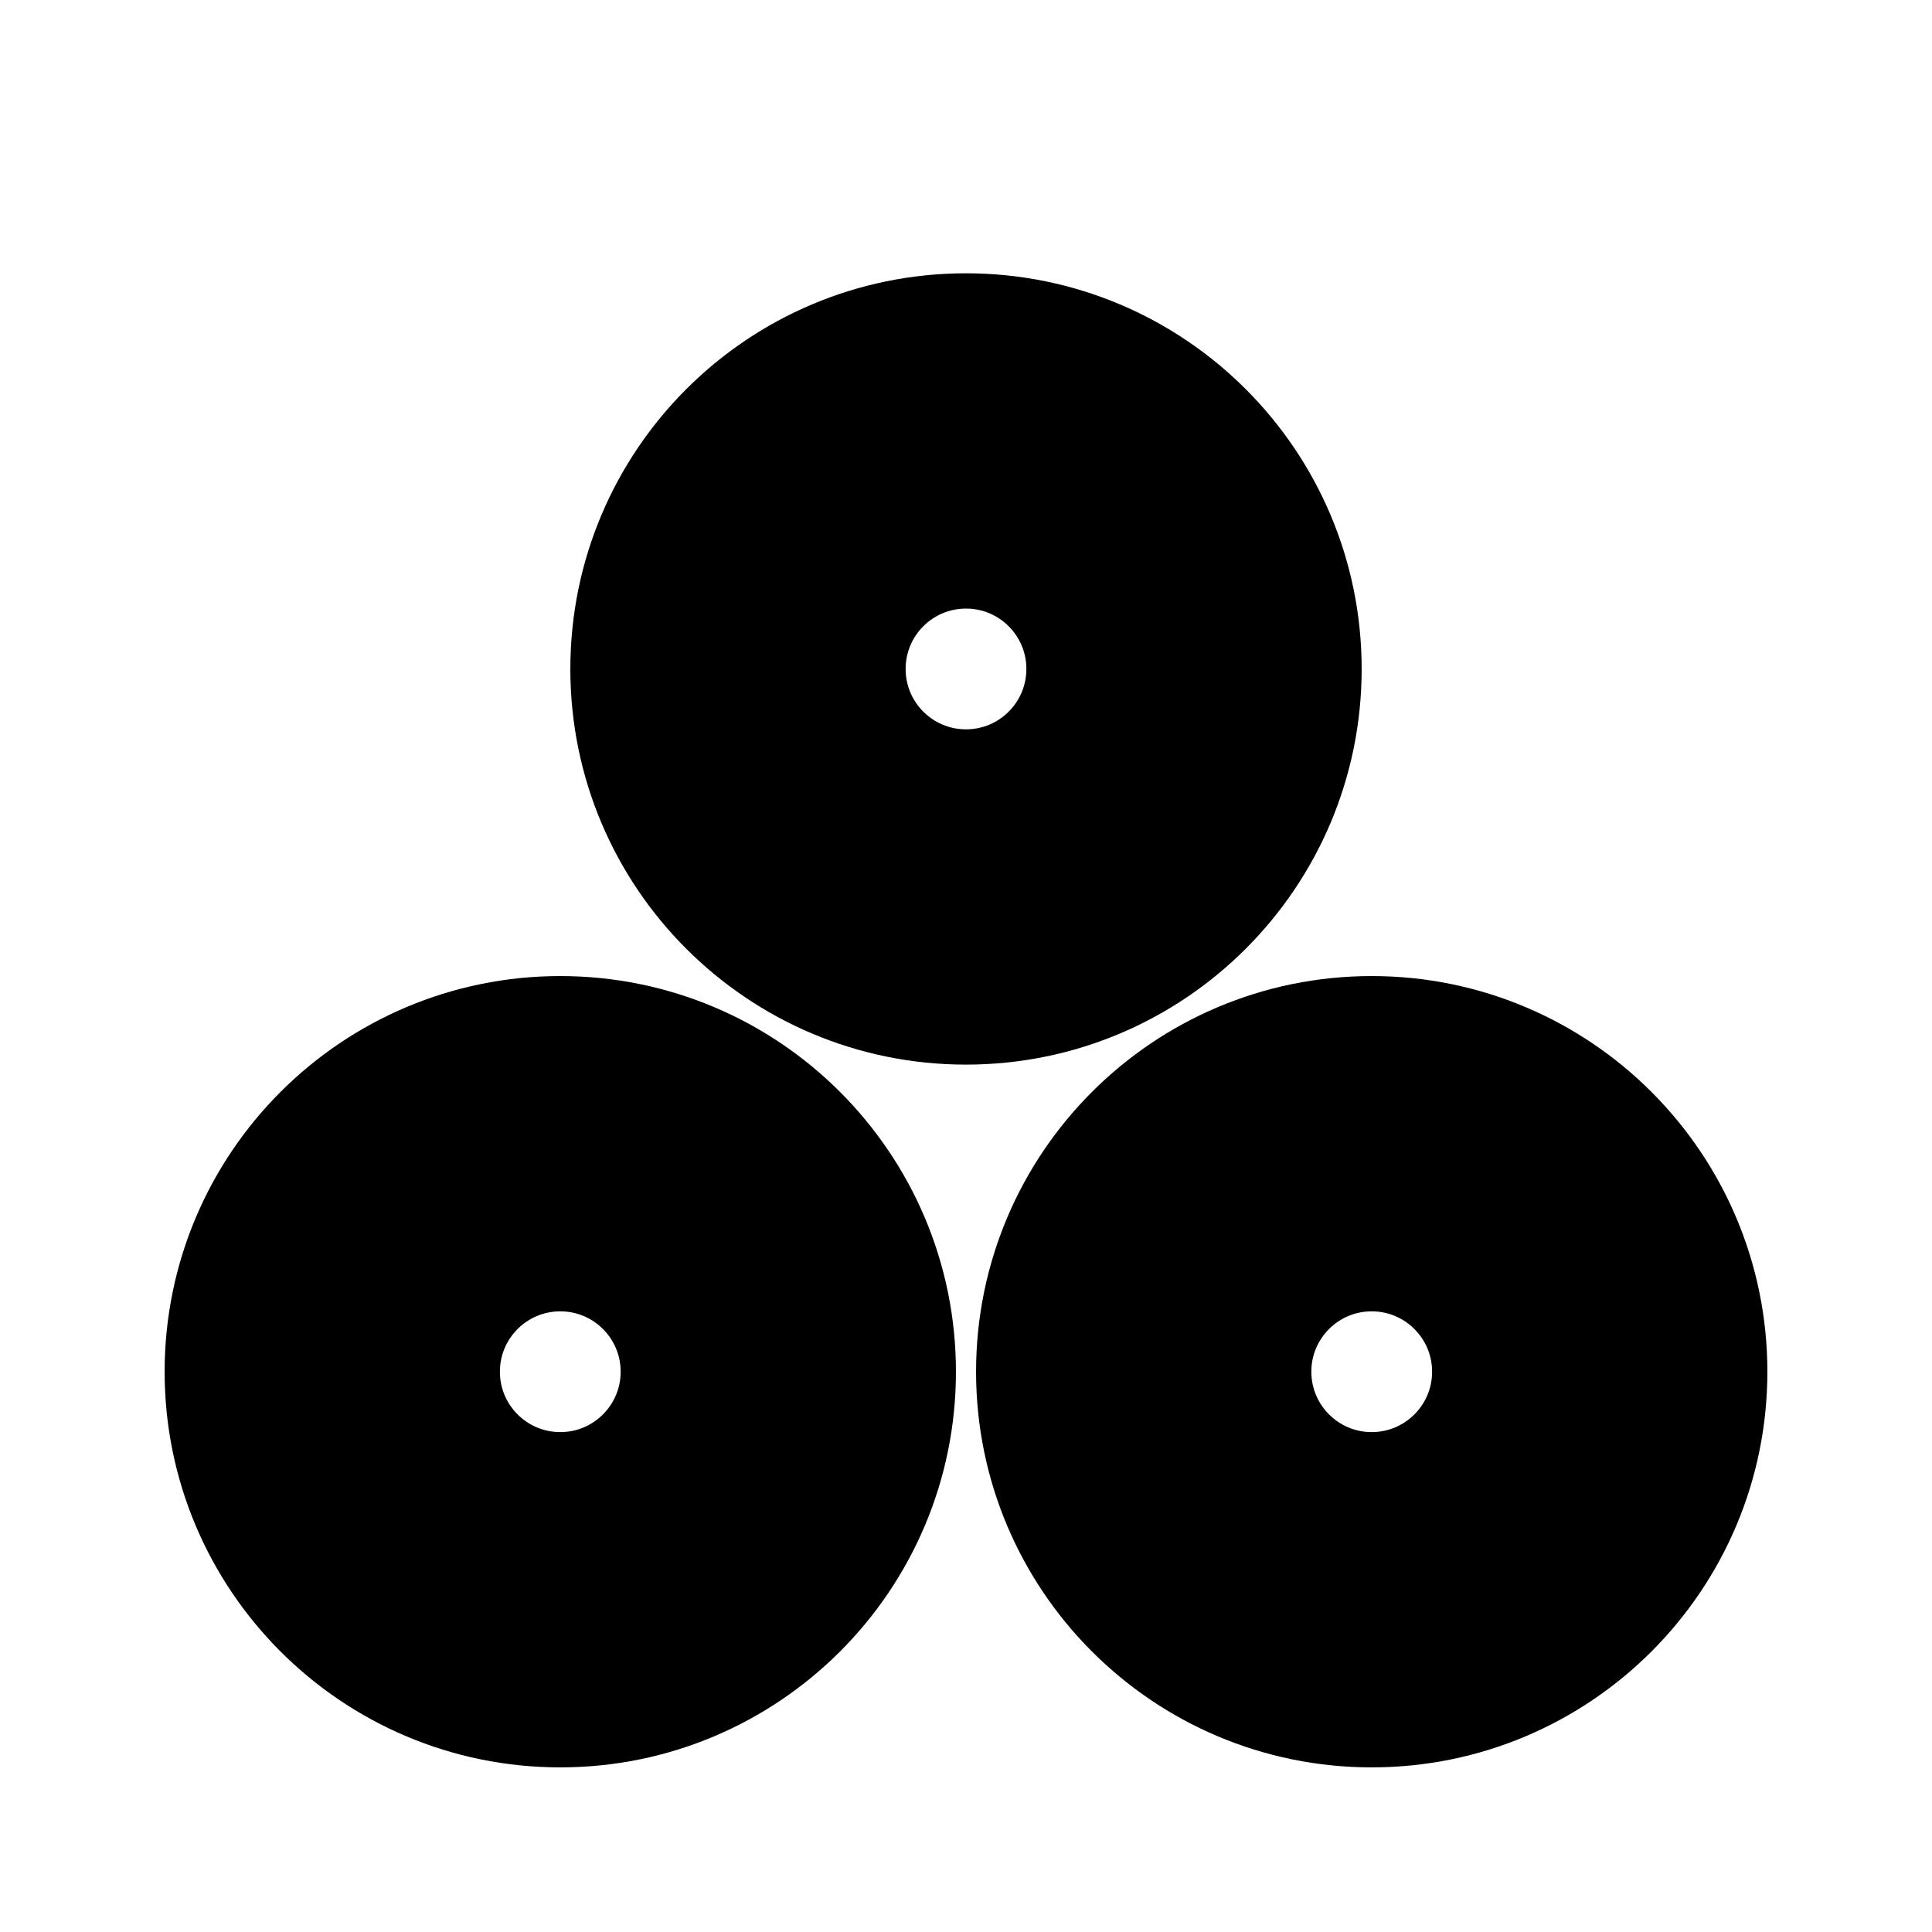
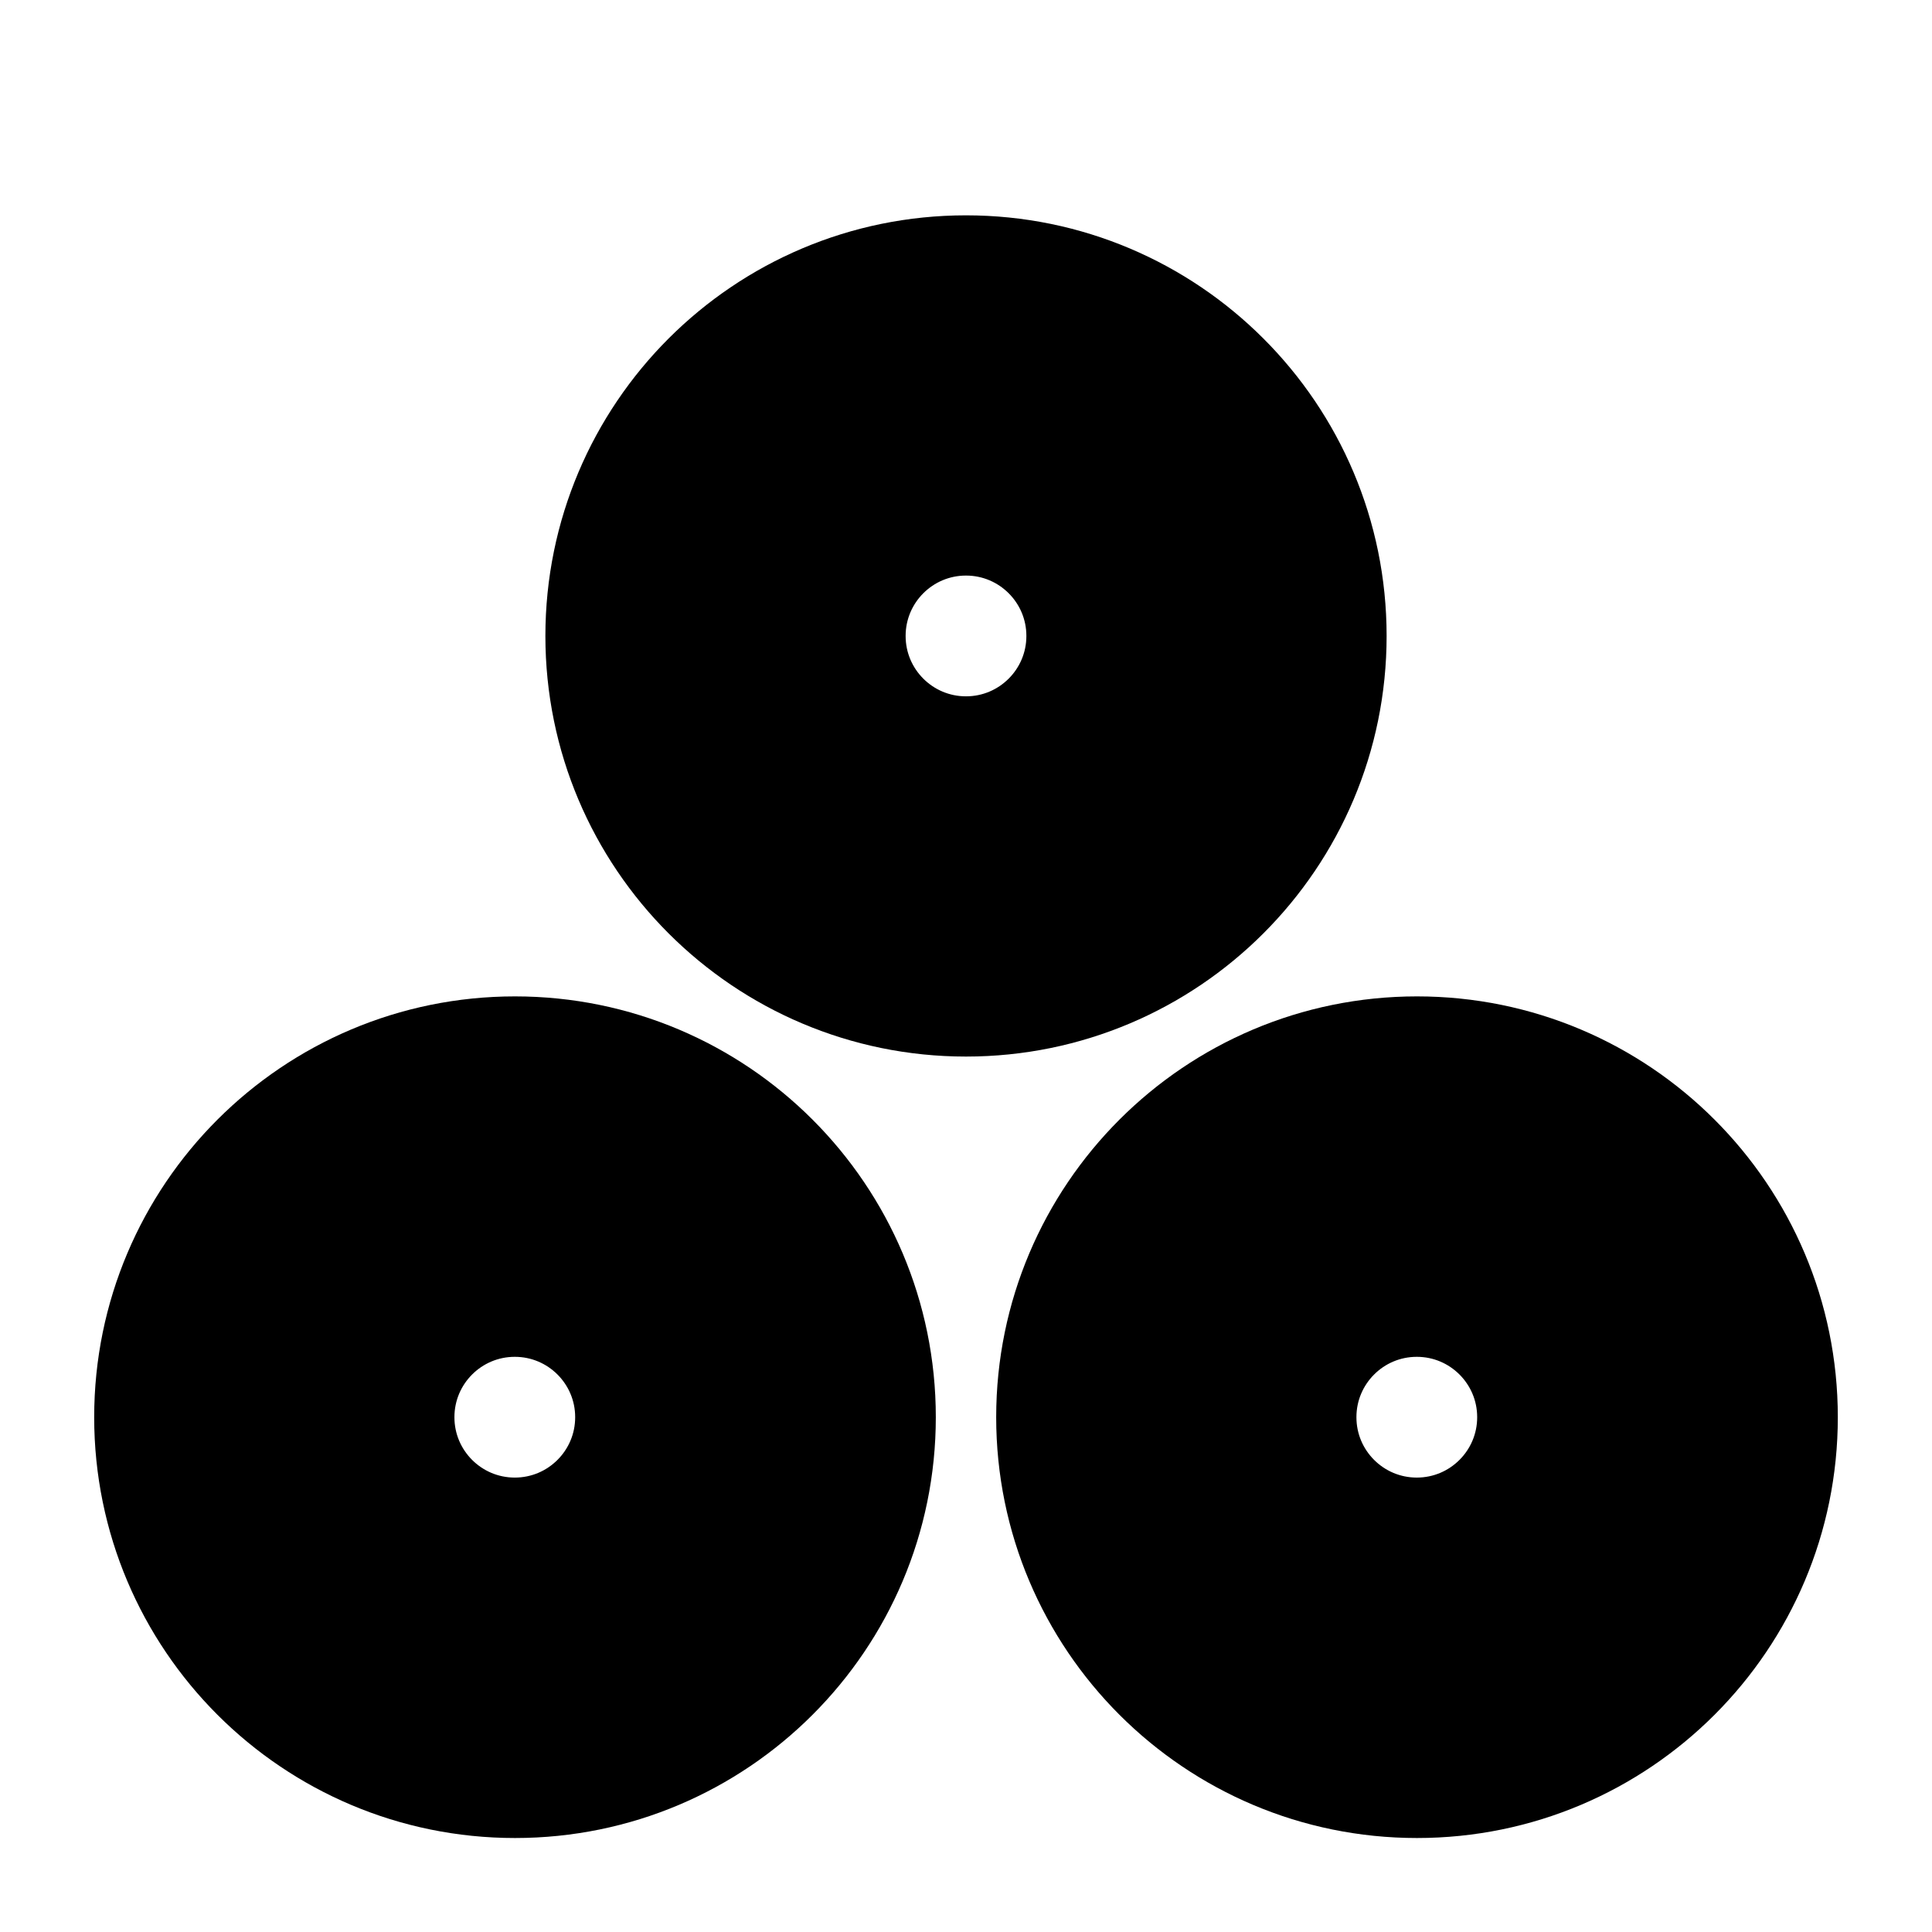
<svg xmlns="http://www.w3.org/2000/svg" width="48" height="48" viewBox="0 0 48 48" fill="currentColor" stroke="currentColor" stroke-width="3" stroke-linecap="round" stroke-linejoin="round" class="li li-solid">
-   <path d="M15.67 16.62A8.33 8.33 0 1 0 32.33 16.62A8.33 8.33 0 1 0 15.67 16.62ZM21 16.62A3 3 0 1 0 27 16.62A3 3 0 1 0 21 16.62Z" fill-rule="evenodd" />
-   <path d="M5.59 34.08A8.33 8.33 0 1 0 22.25 34.08A8.33 8.33 0 1 0 5.59 34.08ZM10.92 34.08A3 3 0 1 0 16.92 34.08A3 3 0 1 0 10.92 34.08Z" fill-rule="evenodd" />
-   <path d="M25.75 34.08A8.33 8.33 0 1 0 42.41 34.08A8.33 8.33 0 1 0 25.75 34.08ZM31.08 34.08A3 3 0 1 0 37.08 34.08A3 3 0 1 0 31.08 34.08Z" fill-rule="evenodd" />
+   <path d="M15.05 15.8A8.95 8.95 0 1 0 32.95 15.8A8.95 8.95 0 1 0 15.05 15.8ZM21 15.8A3 3 0 1 0 27 15.8A3 3 0 1 0 21 15.8Z" fill-rule="evenodd" />
+   <path d="M3.84 35.21A8.95 8.95 0 1 0 21.75 35.21A8.95 8.95 0 1 0 3.84 35.21ZM9.79 35.21A3 3 0 1 0 15.79 35.21A3 3 0 1 0 9.79 35.21Z" fill-rule="evenodd" />
+   <path d="M26.25 35.21A8.95 8.95 0 1 0 44.16 35.21A8.95 8.95 0 1 0 26.25 35.21ZM32.2 35.21A3 3 0 1 0 38.2 35.21A3 3 0 1 0 32.2 35.21Z" fill-rule="evenodd" />
</svg>
